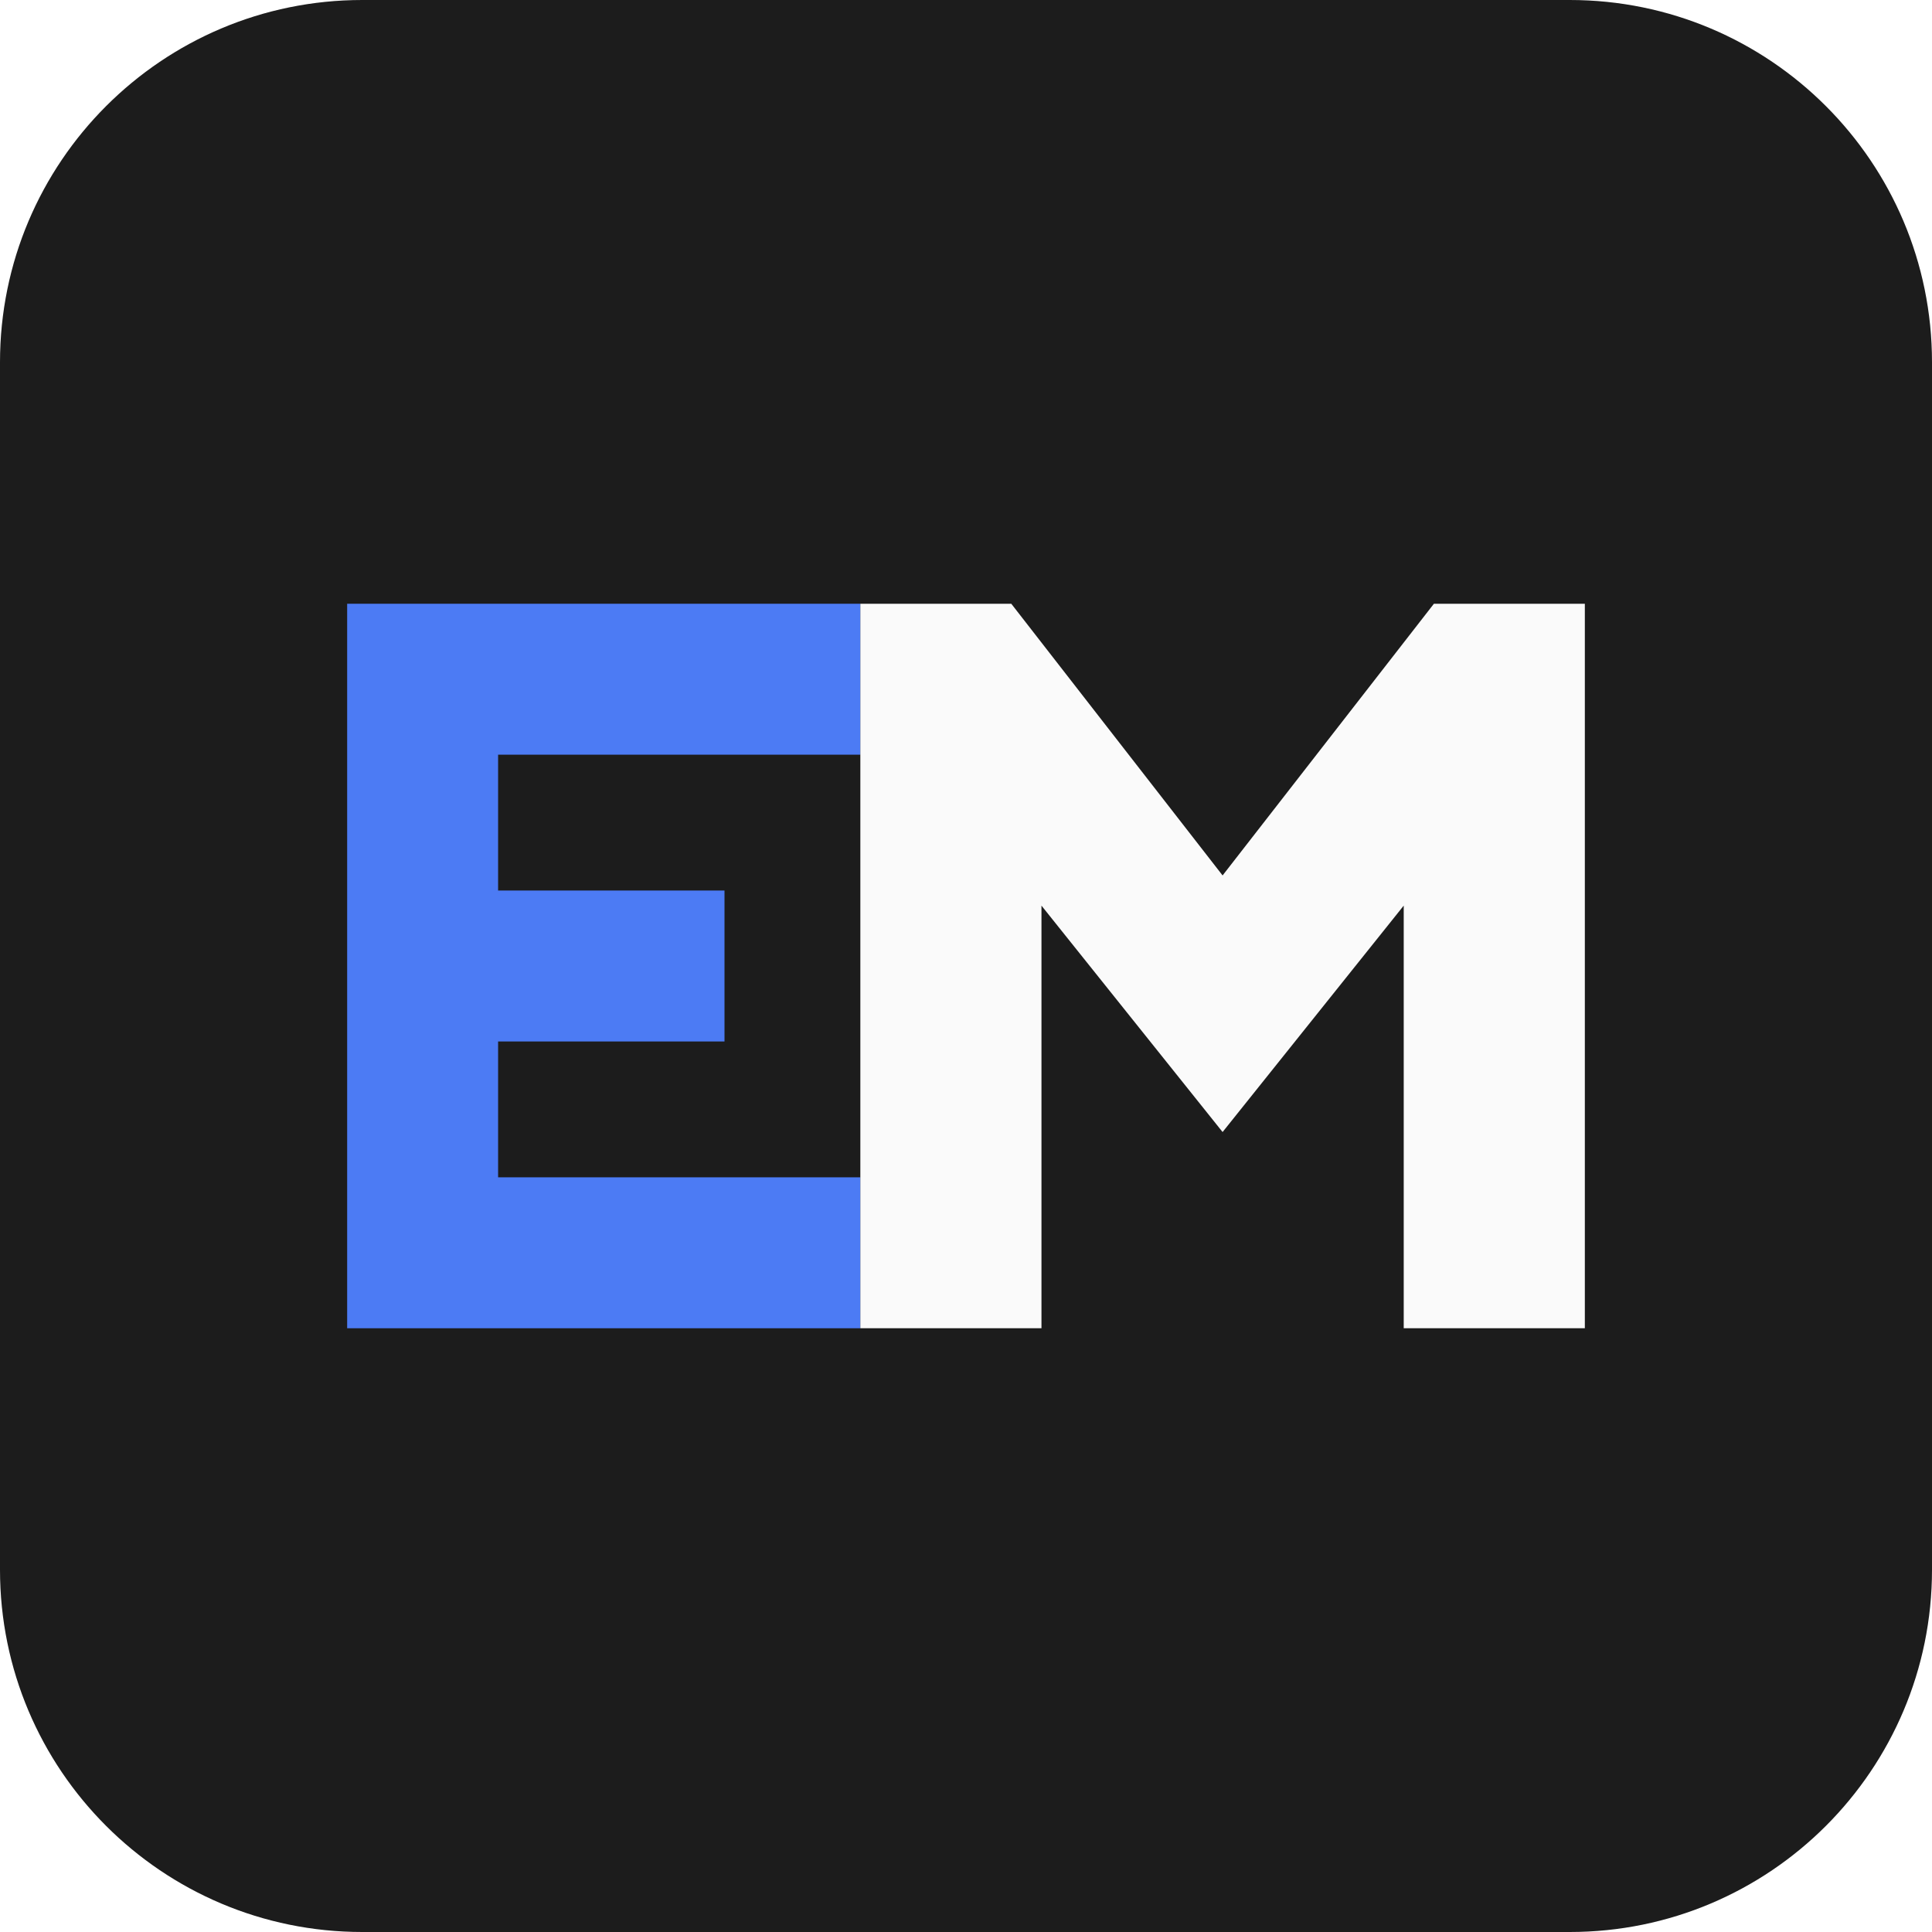
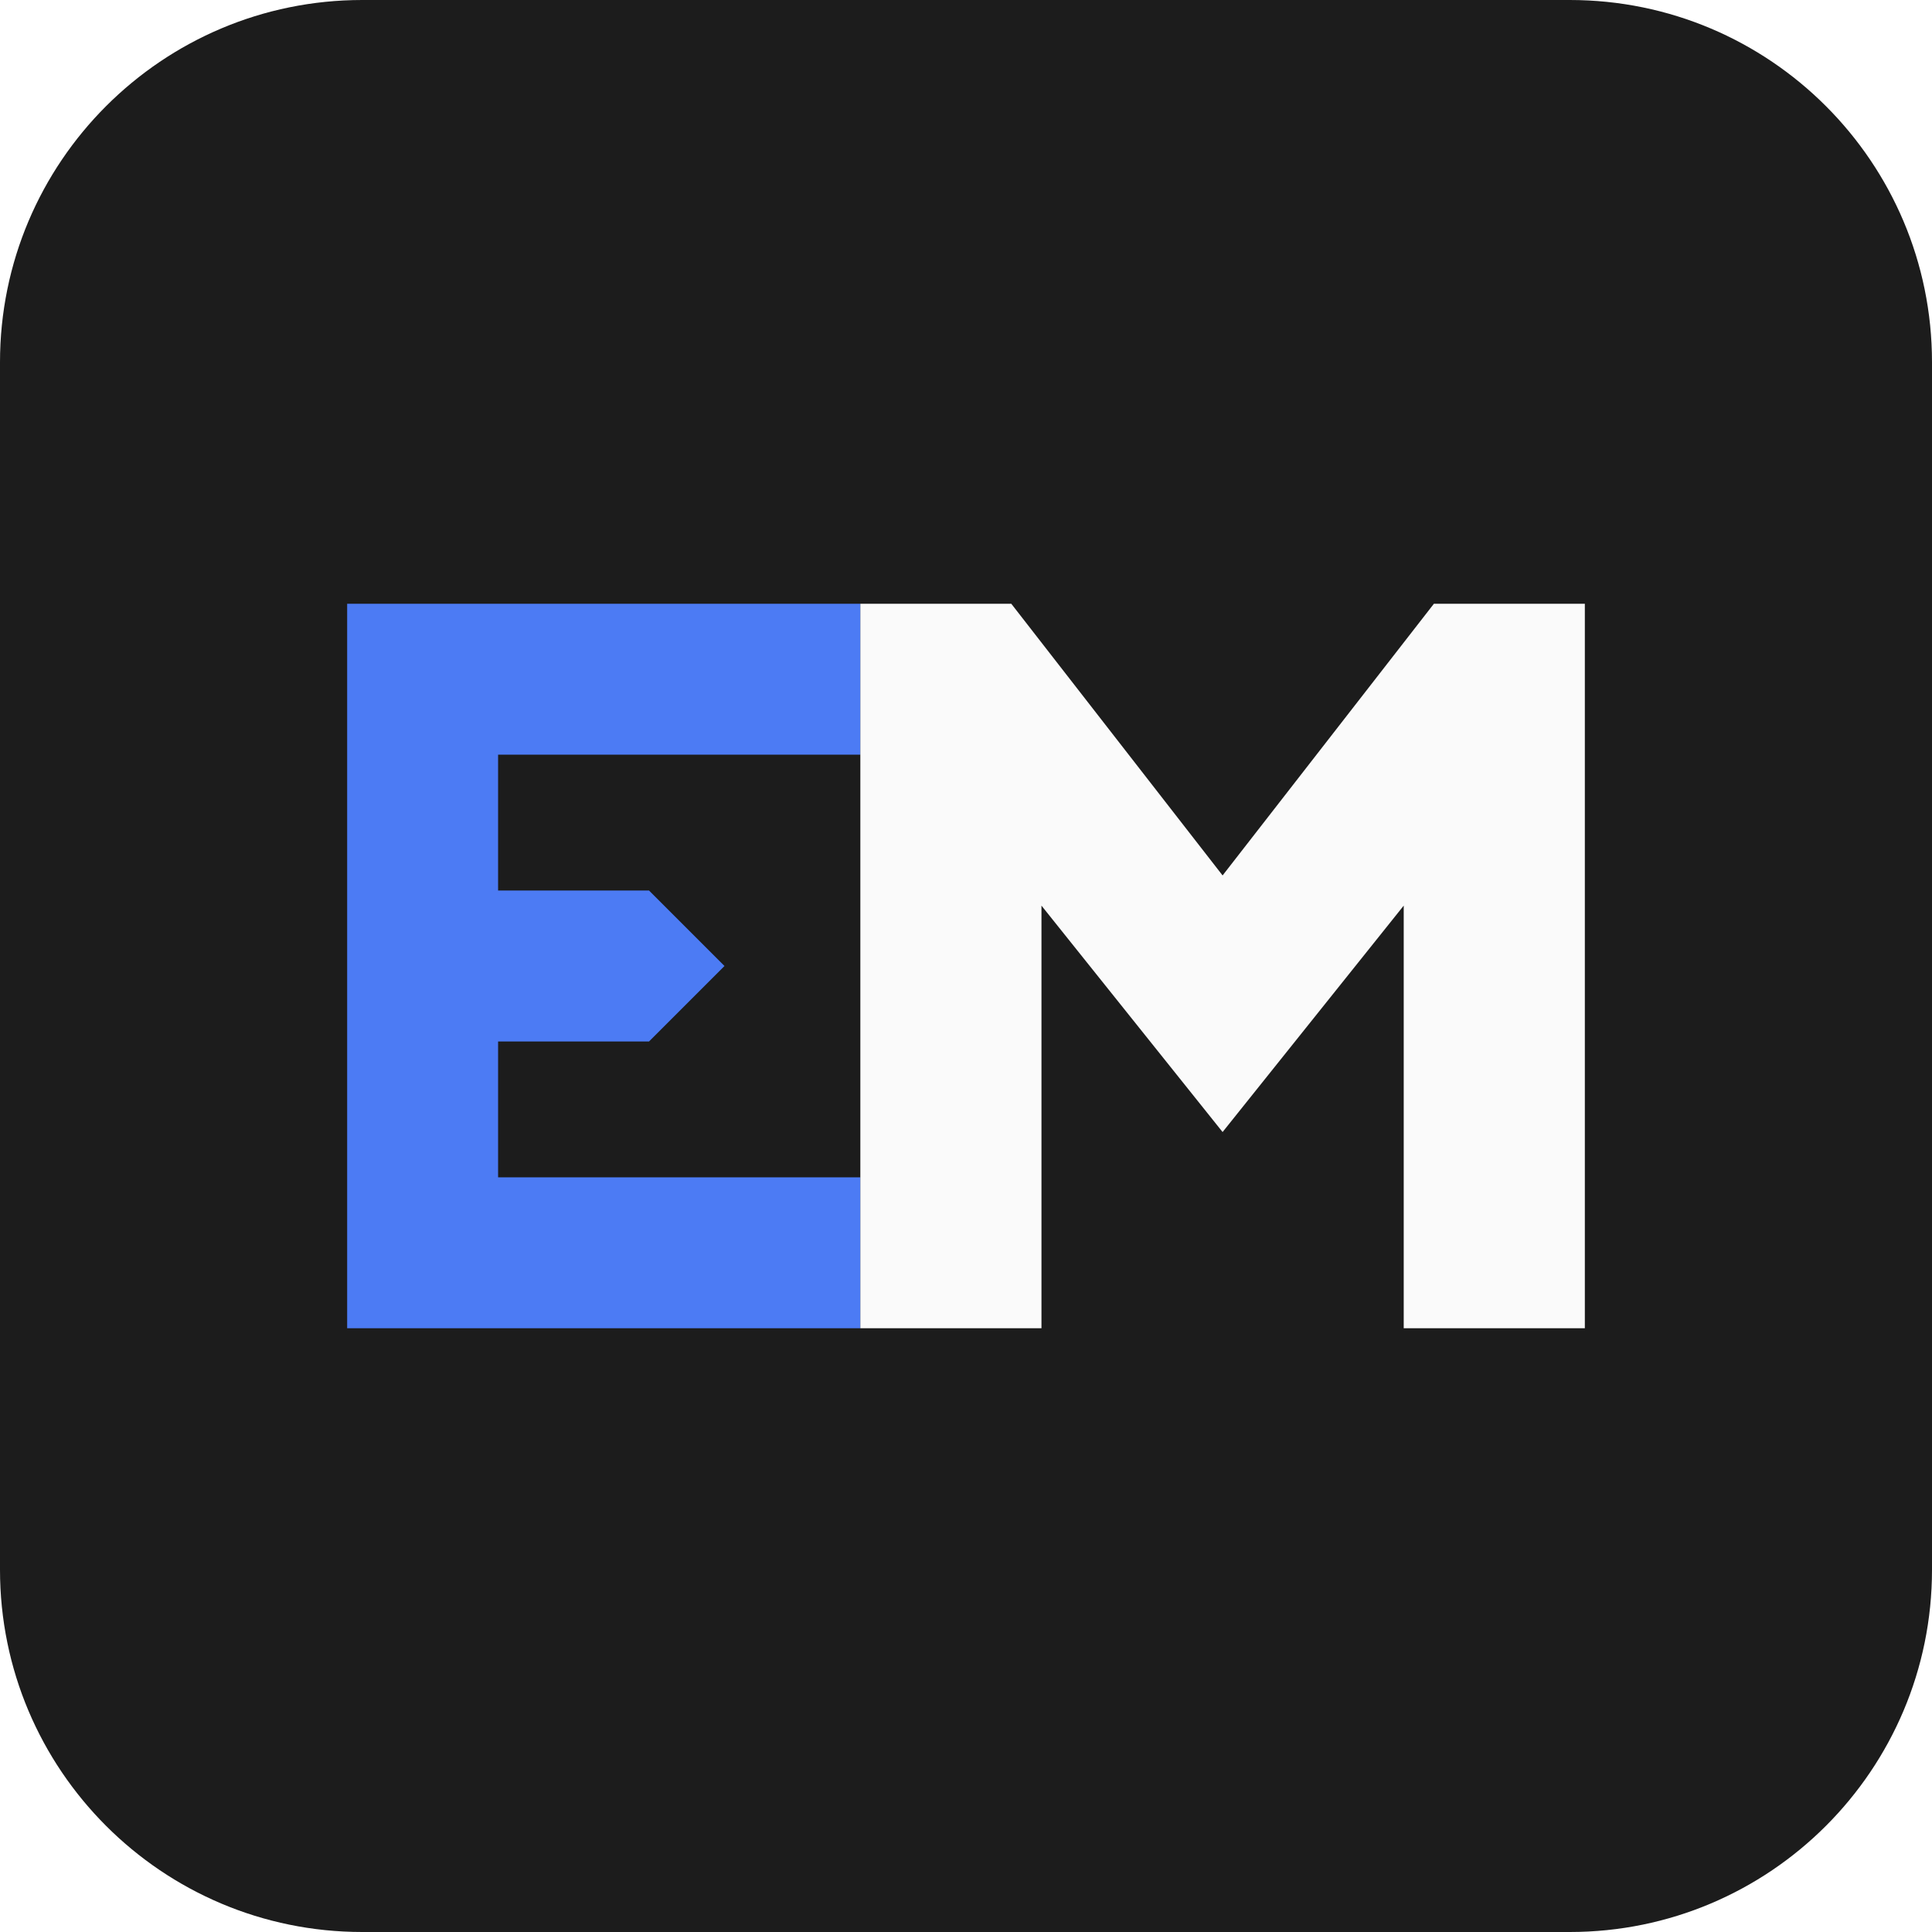
- <svg xmlns="http://www.w3.org/2000/svg" viewBox="0 0 512 512">
-   <rect width="512" height="512" rx="96" fill="#1c1c1c" />
-   <path d="M92 160h136v40h-96v36h60v40h-60v36h96v40H92z" fill="#4c7bf4" />
-   <path d="M228 352V160h40l56 72 56-72h40v192h-48V240l-48 60-48-60v112z" fill="#fafafa" />
+ <svg xmlns="http://www.w3.org/2000/svg" viewBox="0 0 512 512" version="1.1" id="svg2">
+   <defs id="defs2" />
+   <rect width="512" height="512" rx="96" fill="#1c1c1c" id="rect1" />
+   <path d="m 92,160 h 136 v 40 h -96 v 36 h 40 l 20,20 -20,20 h -40 v 36 h 96 v 40 H 92 Z" fill="#4c7bf4" id="path1" />
+   <path d="M228 352V160h40l56 72 56-72h40v192h-48V240l-48 60-48-60v112z" fill="#fafafa" id="path2" />
</svg>
